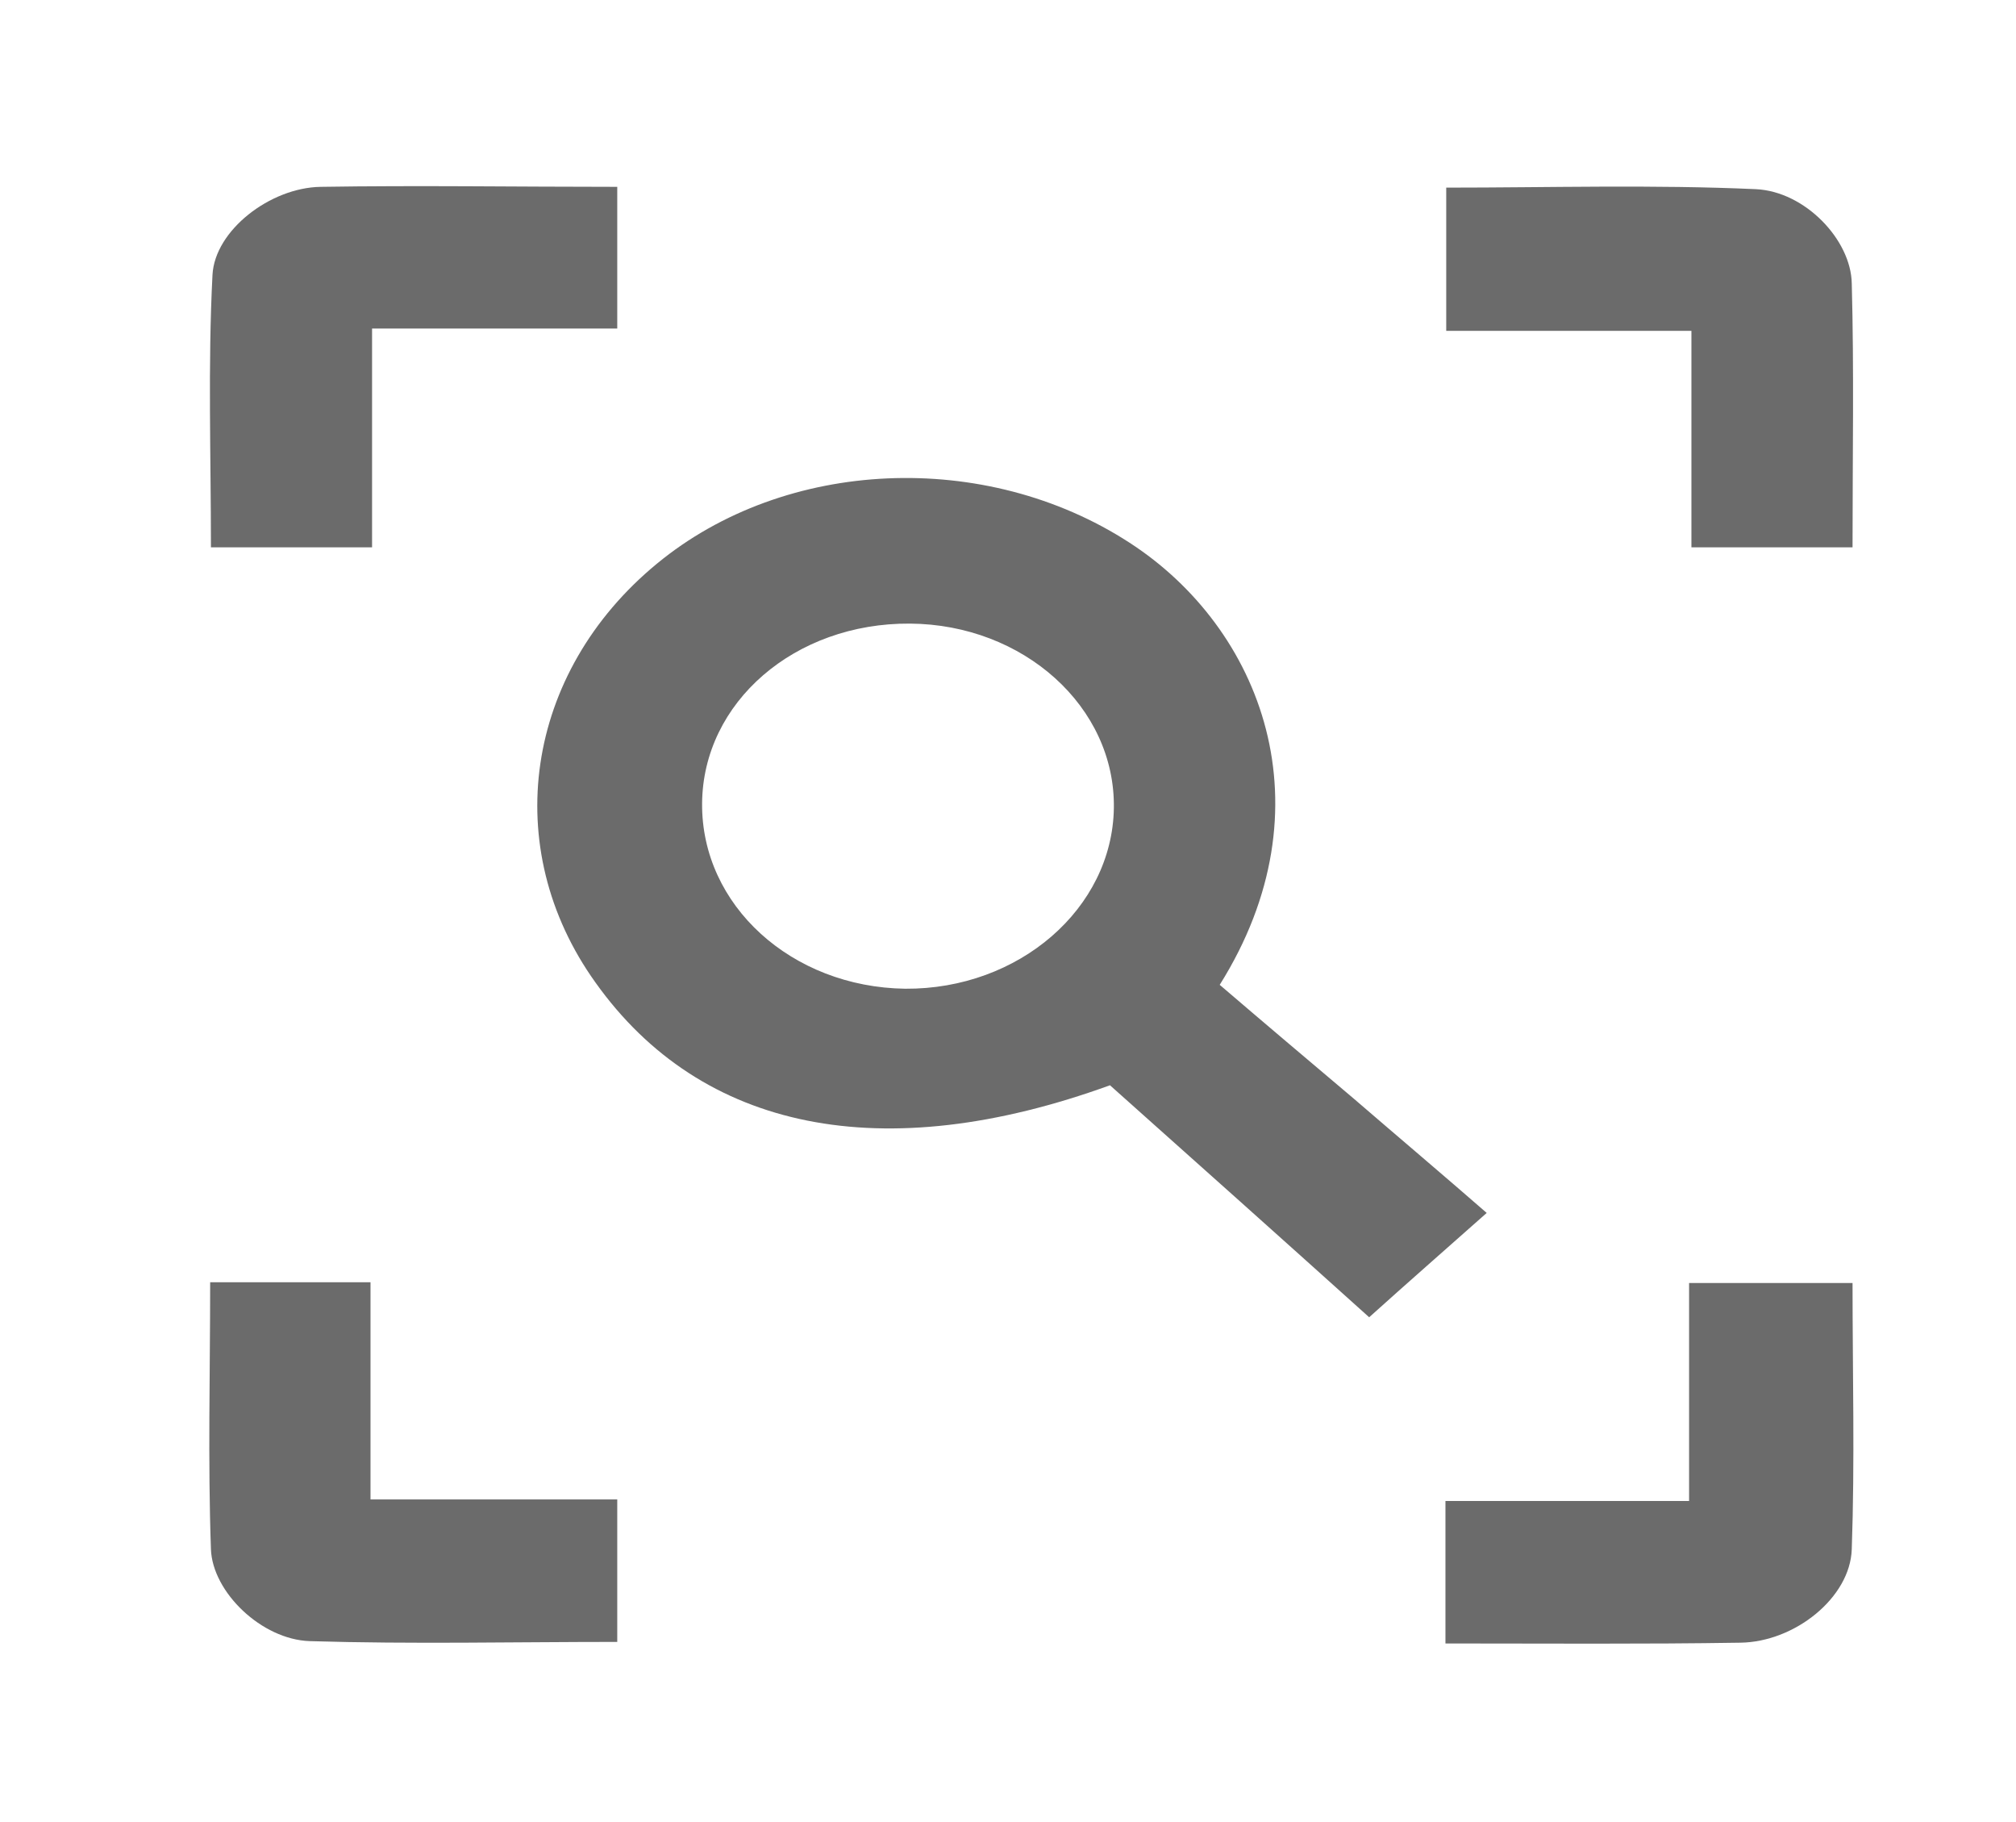
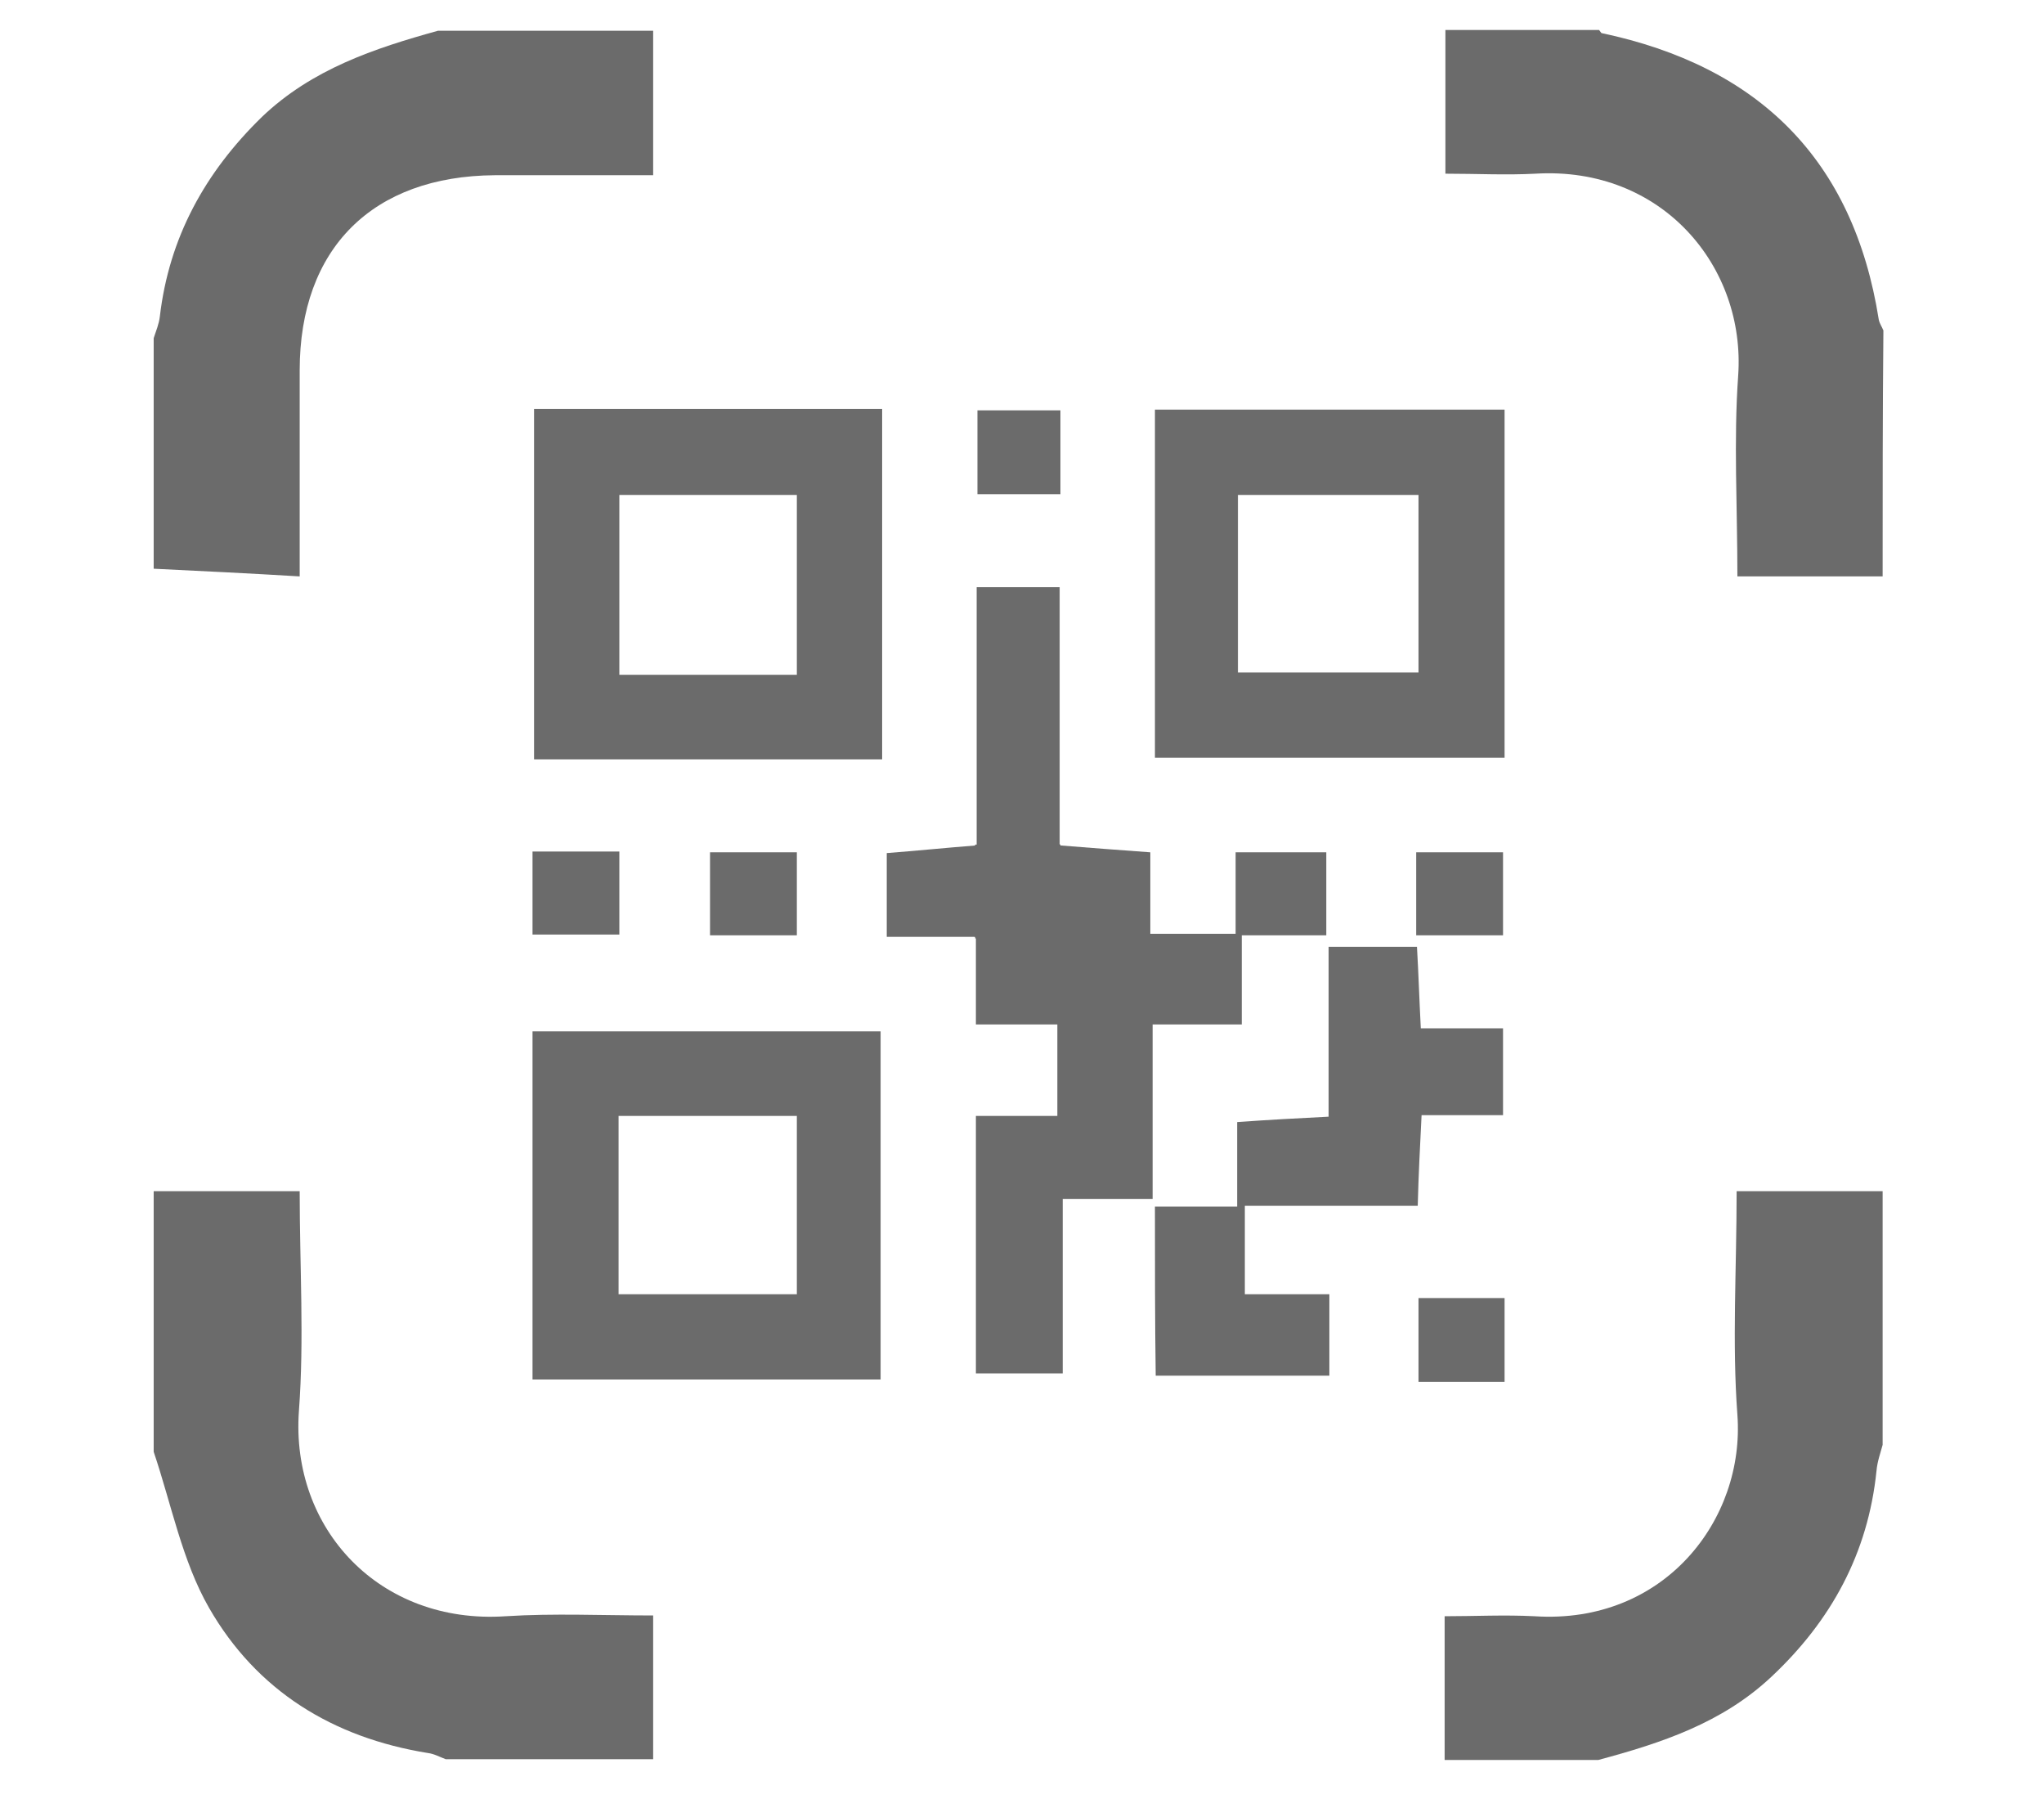
- <svg xmlns="http://www.w3.org/2000/svg" version="1.1" id="Layer_1" x="0px" y="0px" viewBox="0 0 259 234" enable-background="new 0 0 259 234" xml:space="preserve">
-   <path fill="#6B6B6B" d="M191,155.8c-5.3,4.7-10.1,8.9-15.1,13.4c-11-9.9-22.2-19.9-33.3-29.8c-29.2,10.6-52.5,5.9-66.1-13.2  c-12.4-17.3-9.1-39.8,7.9-53.8c16.5-13.6,42.2-14.7,60.7-2.7c17,11,25.9,34,11.6,56.8c5.6,4.8,11.4,9.7,17.2,14.6  C179.7,146.1,185.5,151,191,155.8z M90.2,103.2c-0.1,13.1,11.5,23.6,26.1,23.8c14.6,0.1,26.6-10.3,26.8-23.2  c0.2-13-11.6-23.6-26.2-23.7C102.1,80,90.3,90.2,90.2,103.2z" />
-   <path fill="#6B6B6B" d="M79.3,24c0,6.3,0,11.9,0,18.2c-10.4,0-20.6,0-31.5,0c0,9.7,0,18.8,0,28.1c-7.2,0-13.7,0-20.7,0  c0-11.8-0.4-23.4,0.2-35c0.3-5.7,7.4-11.2,13.9-11.3C53.7,23.8,66.3,24,79.3,24z" />
-   <path fill="#6B6B6B" d="M238,70.3c-7.2,0-13.7,0-20.7,0c0-9.2,0-18.2,0-27.8c-10.7,0-21,0-31.5,0c0-6.4,0-12.1,0-18.4  c13.3,0,26.6-0.4,39.8,0.2c6.3,0.3,12.2,6.5,12.3,12.1C238.2,47.5,238,58.7,238,70.3z" />
-   <path fill="#6B6B6B" d="M27,164.7c6.8,0,13.3,0,20.6,0c0,9.1,0,18.2,0,27.9c11,0,21.2,0,31.7,0c0,6.4,0,12.2,0,18.3  c-13.3,0-26.4,0.3-39.5-0.1c-6.2-0.2-12.5-6.3-12.7-11.8C26.7,187.7,27,176.3,27,164.7z" />
-   <path fill="#6B6B6B" d="M185.7,211.1c0-6.3,0-12.1,0-18.3c10.4,0,20.5,0,31.3,0c0-9.5,0-18.6,0-28c7.4,0,14,0,21,0  c0,11.5,0.3,22.9-0.1,34.2c-0.2,6.2-7.3,11.9-14.3,12C211.2,211.2,198.8,211.1,185.7,211.1z" />
+ <svg xmlns="http://www.w3.org/2000/svg" version="1.1" id="Layer_1" x="0px" y="0px" viewBox="0 0 266 234" style="enable-background:new 0 0 266 234;" xml:space="preserve">
+   <style type="text/css">
+ 	.st0{fill:#6B6B6B;}
+ </style>
+   <path class="st0" d="M20,155c6.1,0,12.3,0,19,0c0,9.8,0.6,19.3-0.1,28.6c-1.1,15.3,10.5,27.8,26.9,26.7c6.3-0.4,12.6-0.1,19.2-0.1  c0,6.5,0,12.6,0,18.7c-9,0-18,0-27,0c-0.8-0.3-1.5-0.7-2.3-0.8c-12.4-2-22.3-8.1-28.5-18.9c-3.5-6.1-4.9-13.5-7.2-20.3  C20,177.7,20,166.3,20,155z" />
+   <path class="st0" d="M85,4c0,6.1,0,12.2,0,18.8c-7,0-13.8,0-20.6,0C48.5,22.9,39,32.3,39,48.2c0,8.6,0,17.2,0,26.8  c-6.6-0.4-12.8-0.7-19-1c0-10,0-20,0-30c0.3-0.9,0.7-1.9,0.8-2.8c1.2-10.3,5.9-18.8,13.3-26C40.6,9,48.7,6.3,57,4  C66.3,4,75.7,4,85,4z" />
+   <path class="st0" d="M188,229c0-6,0-11.9,0-18.7c3.9,0,7.8-0.2,11.7,0c16.9,1.1,27.4-12.6,26.4-26.2c-0.7-9.4-0.1-18.9-0.1-29.1  c6.5,0,12.8,0,19,0c0,11,0,22,0,33c-0.3,1.1-0.7,2.2-0.8,3.4c-1.1,10.7-5.9,19.5-13.7,26.8c-6.4,6-14.3,8.6-22.5,10.8  C201.3,229,194.7,229,188,229z" />
+   <path class="st0" d="M245,75c-6.1,0-12.2,0-18.9,0c0-9.2-0.5-17.7,0.1-26.1c1-14.2-9.9-27.3-26.4-26.3c-3.8,0.2-7.6,0-11.7,0  c0-6.5,0-12.6,0-18.7c6.7,0,13.3,0,20,0c0.1,0.1,0.2,0.3,0.3,0.4c20.4,4.3,32.8,16.4,36.1,37.3c0.1,0.5,0.4,0.9,0.6,1.4  C245,53.7,245,64.3,245,75z" />
+   <path class="st0" d="M69.5,53.2c15.1,0,30.1,0,45.3,0c0,15.2,0,30.3,0,45.6c-15.1,0-30,0-45.3,0C69.5,83.8,69.5,68.8,69.5,53.2z   M103.7,87.8c0-8.2,0-15.8,0-23.4c-8,0-15.5,0-23.1,0c0,8,0,15.7,0,23.4C88.5,87.8,95.9,87.8,103.7,87.8z" />
+   <path class="st0" d="M195.8,53.3c0,15.3,0,30.1,0,45.3c-15.1,0-30.1,0-45.5,0c0-14.9,0-29.9,0-45.3  C165.3,53.3,180.3,53.3,195.8,53.3z M161.1,87.5c8.2,0,15.9,0,23.5,0c0-8,0-15.5,0-23.1c-8,0-15.7,0-23.5,0  C161.1,72.3,161.1,79.7,161.1,87.5z" />
+   <path class="st0" d="M114.6,179.5c-15,0-30,0-45.3,0c0-15,0-30.1,0-45.3c15,0,30,0,45.3,0C114.6,149.2,114.6,164.2,114.6,179.5z   M80.5,145.2c0,8.2,0,15.7,0,23.2c8,0,15.6,0,23.2,0c0-7.9,0-15.5,0-23.2C95.7,145.2,88.2,145.2,80.5,145.2z" />
+   <path class="st0" d="M137.9,110c3.8,0.3,7.6,0.6,11.8,0.9c0,3.4,0,6.8,0,10.6c3.8,0,7.2,0,11.1,0c0-3.3,0-6.7,0-10.6  c4.2,0,7.9,0,11.8,0c0,3.4,0,6.8,0,10.8c-3.4,0-6.9,0-11,0c0,4,0,7.5,0,11.6c-4.1,0-7.6,0-11.6,0c0,7.7,0,14.9,0,22.7  c-4.1,0-7.6,0-11.7,0c0,7.8,0,15.1,0,22.7c-4,0-7.5,0-11.3,0c0-11.1,0-22,0-33.5c3.5,0,6.9,0,10.6,0c0-4.1,0-7.7,0-11.9  c-3.4,0-6.8,0-10.6,0c0-4.3,0-7.9,0-11.6l-0.2,0.2c3.7,0,7.4,0,11.1,0c0-4.6,0-8.4,0-12.1C138,109.9,137.9,110,137.9,110z" />
+   <path class="st0" d="M150.3,157c3.6,0,6.9,0,10.7,0c0-3.7,0-7.1,0-11c4.2-0.3,7.9-0.5,11.9-0.7c0-7.5,0-14.6,0-22.1  c3.9,0,7.4,0,11.5,0c0.2,3.4,0.3,6.8,0.5,10.6c3.6,0,7,0,10.7,0c0,3.9,0,7.3,0,11.3c-3.4,0-6.8,0-10.6,0c-0.2,4.1-0.4,7.7-0.5,11.8  c-7.5,0-14.8,0-22.5,0c0,4,0,7.4,0,11.5c3.5,0,7.1,0,11,0c0,3.8,0,7,0,10.6c-7.5,0-14.9,0-22.6,0C150.3,171.8,150.3,164.7,150.3,157  z" />
+   <path class="st0" d="M127.1,110c0-11.1,0-22.2,0-33.6c3.5,0,7.1,0,10.8,0c0,11.3,0,22.5,0,33.7c0,0,0.1-0.1,0.1-0.1  c-3.7,0-7.4,0-11.1,0L127.1,110z" />
+   <path class="st0" d="M195.8,168.9c0,3.8,0,7.2,0,10.9c-3.8,0-7.3,0-11.2,0c0-3.7,0-7.1,0-10.9C188.3,168.9,191.8,168.9,195.8,168.9z  " />
+   <path class="st0" d="M127.1,121.9c-3.8,0-7.6,0-11.7,0c0-3.6,0-7.2,0-10.9c3.9-0.3,7.8-0.7,11.7-1c0,0-0.1-0.1-0.1-0.1  c0,4.1,0,8.1,0,12.2L127.1,121.9z" />
+   <path class="st0" d="M138,64.3c-3.7,0-7.1,0-10.8,0c0-3.6,0-7.1,0-10.9c3.4,0,6.9,0,10.8,0C138,56.9,138,60.5,138,64.3z" />
+   <path class="st0" d="M69.3,110.8c3.9,0,7.4,0,11.3,0c0,3.6,0,7,0,10.8c-3.7,0-7.3,0-11.3,0C69.3,118.2,69.3,114.8,69.3,110.8z" />
+   <path class="st0" d="M92.4,110.9c3.9,0,7.5,0,11.3,0c0,3.7,0,7.1,0,10.8c-3.8,0-7.3,0-11.3,0C92.4,118.3,92.4,114.8,92.4,110.9z" />
+   <path class="st0" d="M184.3,121.7c0-3.8,0-7.2,0-10.8c3.8,0,7.3,0,11.3,0c0,3.6,0,7.1,0,10.8C191.9,121.7,188.3,121.7,184.3,121.7z" />
+   <path class="st0" d="M126.9,122.1c0-4.1,0-8.1,0-12.2c3.7,0,7.4,0,11.1,0c0,3.8,0,7.5,0,12.1C134.3,122.1,130.6,122.1,126.9,122.1z" />
</svg>
